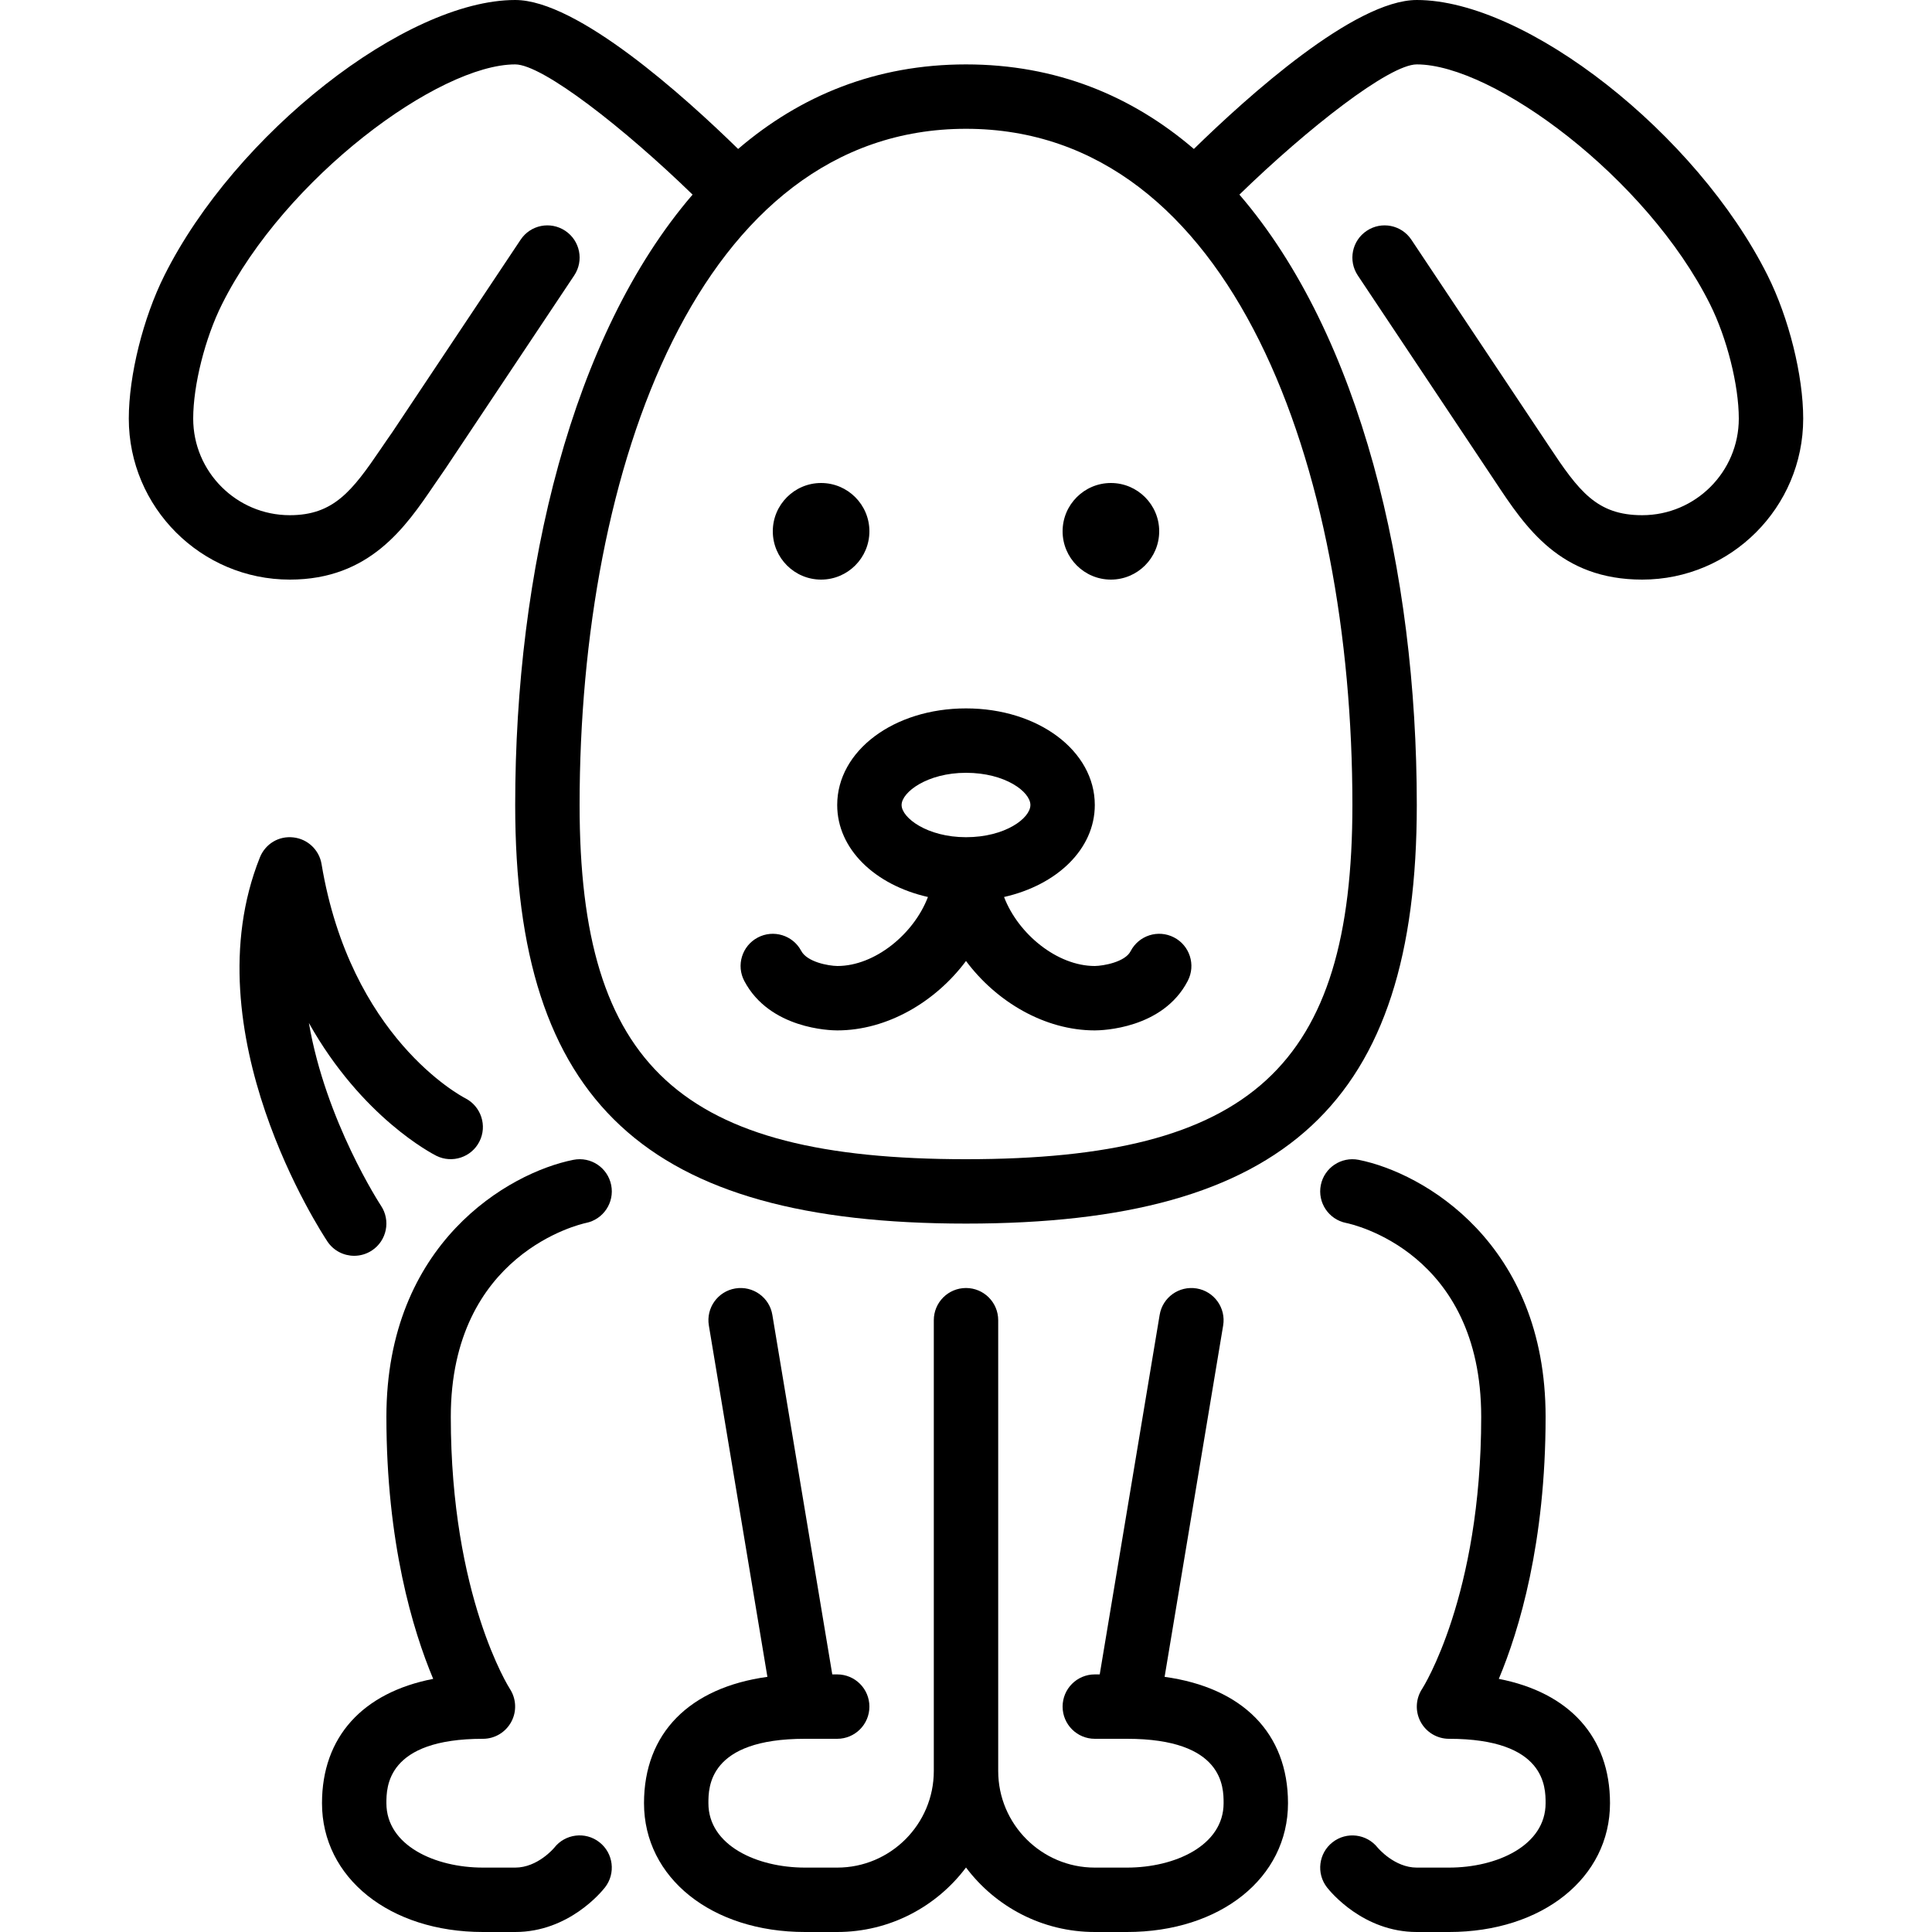
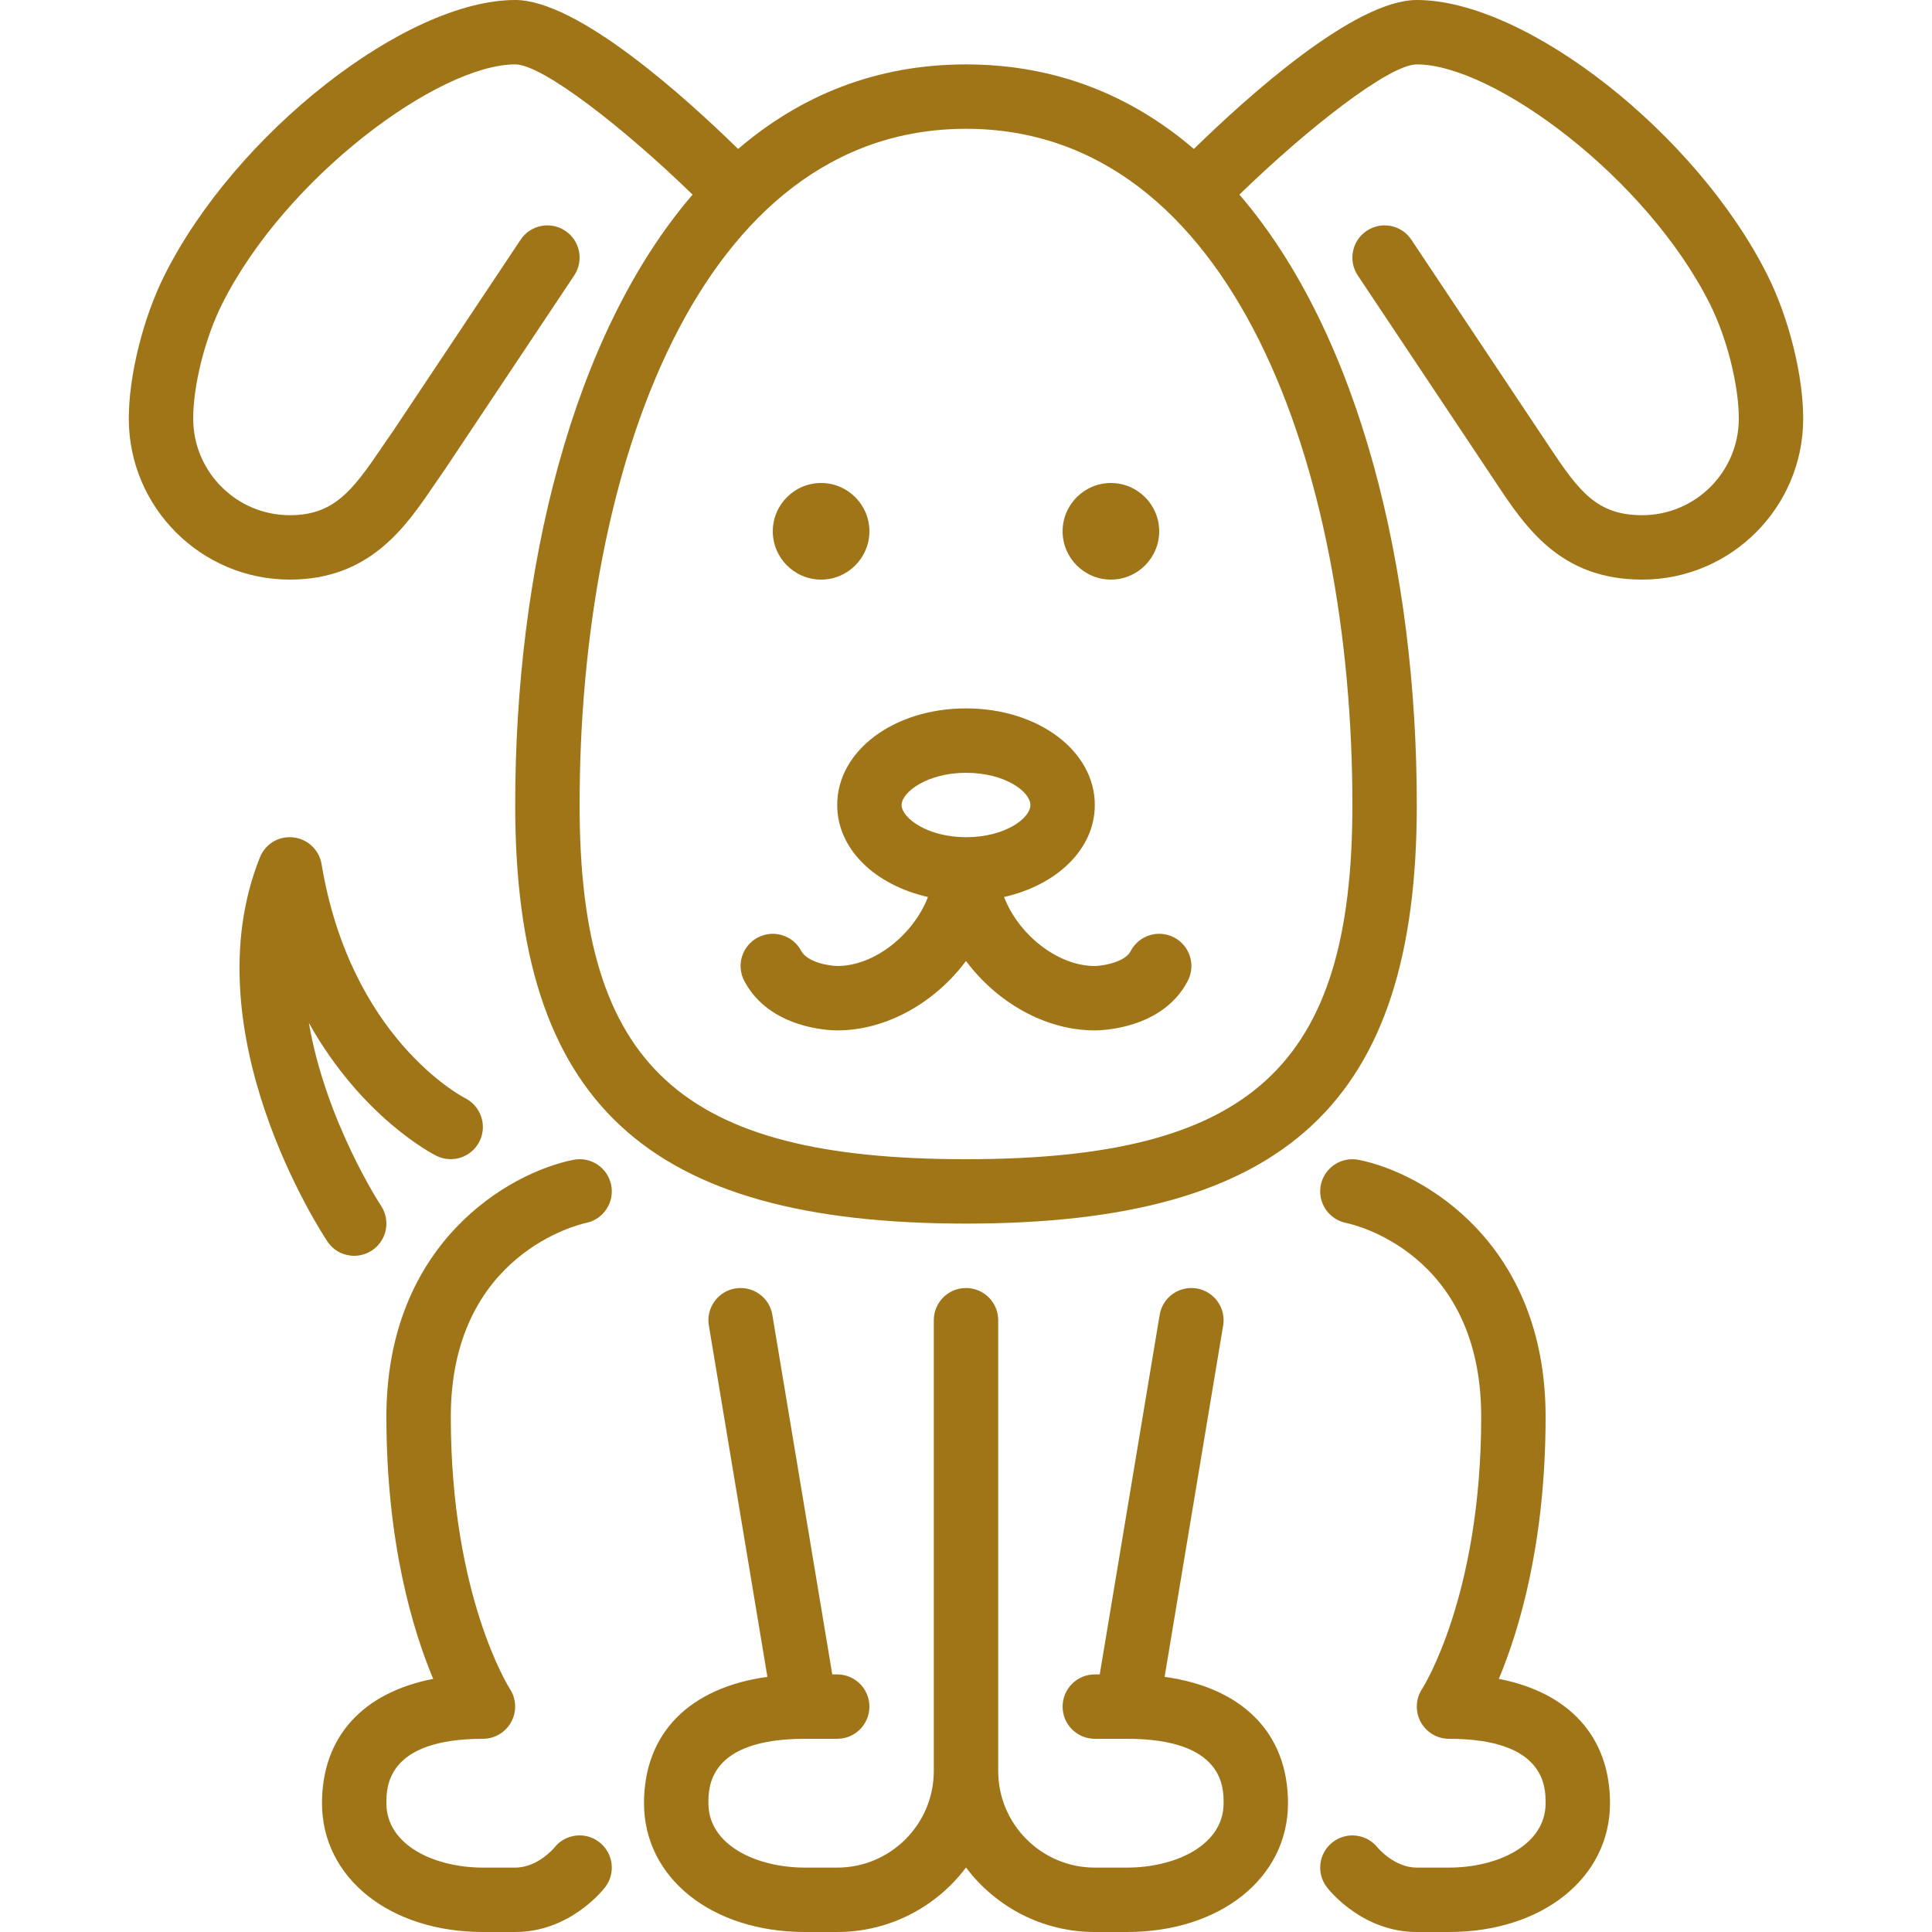
- <svg xmlns="http://www.w3.org/2000/svg" version="1.1" id="Layer_1" x="0px" y="0px" viewBox="0 0 512 512" style="enable-background:new 0 0 512 512;" xml:space="preserve">
+ <svg xmlns="http://www.w3.org/2000/svg" version="1.1" id="Layer_1" x="0px" y="0px" viewBox="0 0 512 512" style="enable-background:new 0 0 512 512;fill: rgb(160, 117, 24); xml:space=preserve">
  <g>
    <g>
      <g>
        <path d="M115.652,306.304c4.181,2.074,9.284,0.401,11.401-3.789c2.125-4.181,0.444-9.31-3.729-11.46     c-1.237-0.64-30.455-16.171-38.11-62.063c-0.623-3.772-3.686-6.664-7.501-7.074c-3.9-0.435-7.415,1.766-8.841,5.308     c-18.517,46.31,16.401,99.533,17.894,101.777c1.638,2.466,4.352,3.797,7.1,3.797c1.621,0,3.268-0.469,4.727-1.434     c3.917-2.611,4.983-7.902,2.381-11.827c-0.213-0.324-14.66-22.417-19.115-48.435C95.898,296.132,114.551,305.749,115.652,306.304     z" />
        <path d="M155.273,324.096c4.617-0.922,7.62-5.419,6.699-10.035c-0.93-4.617-5.376-7.62-10.044-6.69     c-17.126,3.422-49.528,22.067-49.528,68.096c0,33.399,6.997,56.568,12.399,69.453c-18.68,3.627-29.466,15.377-29.466,32.947     C85.333,497.647,103.279,512,128,512h8.533c14.148,0,22.852-10.607,23.791-11.81c2.901-3.712,2.244-9.079-1.476-11.981     c-3.712-2.91-9.079-2.236-11.972,1.468c-0.043,0.06-4.378,5.257-10.342,5.257H128c-12.723,0-25.6-5.862-25.6-17.067     c0-4.224,0-17.067,25.6-17.067c3.132,0,5.999-1.732,7.492-4.489c1.493-2.756,1.34-6.118-0.367-8.738     c-0.162-0.247-15.659-24.559-15.659-72.107C119.467,332.194,153.856,324.403,155.273,324.096z" />
        <path d="M397.201,444.919c5.402-12.885,12.399-36.053,12.399-69.453c0-46.029-32.401-64.674-49.527-68.096     c-4.625-0.913-9.114,2.065-10.044,6.69c-0.922,4.617,2.082,9.114,6.699,10.035c1.468,0.299,35.806,7.672,35.806,51.371     c0,47.548-15.497,71.859-15.633,72.064c-1.741,2.62-1.911,5.99-0.427,8.764c1.485,2.773,4.378,4.506,7.526,4.506     c25.6,0,25.6,12.843,25.6,17.067c0,11.204-12.877,17.067-25.6,17.067h-8.533c-5.888,0-10.223-5.111-10.394-5.316     c-2.91-3.644-8.226-4.292-11.921-1.408c-3.721,2.901-4.378,8.269-1.476,11.981c0.939,1.203,9.643,11.81,23.791,11.81H384     c24.73,0,42.667-14.353,42.667-34.133C426.667,460.297,415.881,448.546,397.201,444.919z" />
        <path d="M308.634,444.382l15.514-93.107c0.776-4.651-2.364-9.045-7.014-9.822c-4.668-0.768-9.045,2.364-9.813,7.006     l-15.881,95.275h-1.306c-4.719,0-8.533,3.823-8.533,8.533c0,4.71,3.814,8.533,8.533,8.533h8.533c25.6,0,25.6,12.843,25.6,17.067     c0,11.204-12.877,17.067-25.6,17.067h-8.533c-14.114,0-25.6-11.486-25.6-25.6V349.867c0-4.71-3.814-8.533-8.533-8.533     c-4.719,0-8.533,3.823-8.533,8.533v119.467c0,14.114-11.486,25.6-25.6,25.6h-8.533c-12.723,0-25.6-5.862-25.6-17.067     c0-4.224,0-17.067,25.6-17.067h8.533c4.719,0,8.533-3.823,8.533-8.533c0-4.71-3.814-8.533-8.533-8.533h-1.306l-15.88-95.275     c-0.759-4.642-5.154-7.774-9.813-7.006c-4.651,0.777-7.791,5.171-7.014,9.822l15.514,93.107     c-20.668,2.859-32.7,14.925-32.7,33.485c0,19.78,17.946,34.133,42.667,34.133h8.533c13.943,0,26.342-6.724,34.133-17.092     C263.791,505.276,276.19,512,290.133,512h8.533c24.73,0,42.667-14.353,42.667-34.133     C341.333,459.307,329.301,447.241,308.634,444.382z" />
        <path d="M468.429,72.986C449.673,35.465,404.489,0,375.467,0c-16.478,0-44.834,25.549-59.076,39.475     C299.93,25.37,279.893,17.067,256,17.067s-43.93,8.303-60.39,22.409C181.367,25.549,153.011,0,136.533,0     c-29.022,0-74.206,35.465-92.962,72.986c-5.649,11.281-9.438,26.53-9.438,37.948c0,23.526,19.14,42.667,42.667,42.667     c21.205,0,30.694-13.943,38.306-25.148c0.93-1.357,1.852-2.722,2.927-4.25l34.133-51.2c2.62-3.925,1.562-9.225-2.364-11.836     c-3.942-2.628-9.225-1.562-11.836,2.364l-34.005,51.012c-1.007,1.425-1.988,2.867-2.97,4.309     c-7.672,11.298-12.587,17.681-24.192,17.681c-14.114,0-25.6-11.486-25.6-25.6c0-8.866,3.14-21.333,7.637-30.319     c16.811-33.63,57.455-63.548,77.696-63.548c7.279,0,28.945,16.947,47.01,34.509c-32.06,37.274-47.01,99.678-47.01,161.758     c0,78.788,34.611,110.933,119.467,110.933s119.467-32.145,119.467-110.933c0-62.089-14.95-124.484-47.01-161.758     c18.065-17.562,39.723-34.509,47.01-34.509c20.241,0,60.885,29.918,77.705,63.548c4.489,8.986,7.629,21.453,7.629,30.319     c0,14.114-11.486,25.6-25.6,25.6c-12.023,0-16.768-6.315-24.772-18.406l-36.395-54.596c-2.611-3.925-7.91-4.992-11.836-2.364     c-3.925,2.611-4.983,7.91-2.364,11.836l36.361,54.545c8.09,12.211,17.246,26.052,39.006,26.052     c23.526,0,42.667-19.14,42.667-42.667C477.867,99.516,474.078,84.267,468.429,72.986z M358.4,213.333     c0,69.308-26.803,93.867-102.4,93.867s-102.4-24.559-102.4-93.867c0-89.199,31.667-179.2,102.4-179.2     S358.4,124.134,358.4,213.333z" />
        <path d="M299.614,252.092c-1.459,2.842-7.159,3.874-9.481,3.908c-9.992,0-20.318-8.508-24.047-18.287     c14.029-3.174,24.047-12.689,24.047-24.38c0-14.353-14.993-25.6-34.133-25.6s-34.133,11.247-34.133,25.6     c0,11.691,10.018,21.205,24.047,24.38C242.193,247.492,231.868,256,221.926,256c-2.449-0.034-8.03-1.067-9.591-4.002     c-2.21-4.164-7.373-5.743-11.537-3.533s-5.751,7.373-3.533,11.537c6.741,12.698,22.793,13.065,24.602,13.065     c13.252,0,26.069-7.569,34.133-18.398c8.064,10.829,20.881,18.398,34.133,18.398c1.826,0,18.057-0.375,24.653-13.158     c2.159-4.19,0.512-9.335-3.678-11.494S301.781,247.893,299.614,252.092z M256,221.867c-10.257,0-17.067-5.137-17.067-8.533     c0-3.396,6.81-8.533,17.067-8.533c10.419,0,17.067,5.052,17.067,8.533C273.067,216.815,266.419,221.867,256,221.867z" />
        <path d="M294.4,153.6c7.057,0,12.8-5.743,12.8-12.8s-5.743-12.8-12.8-12.8c-7.057,0-12.8,5.743-12.8,12.8     S287.343,153.6,294.4,153.6z" />
        <path d="M217.6,153.6c7.057,0,12.8-5.743,12.8-12.8s-5.743-12.8-12.8-12.8s-12.8,5.743-12.8,12.8S210.543,153.6,217.6,153.6z" />
      </g>
    </g>
  </g>
  <g>
</g>
  <g>
</g>
  <g>
</g>
  <g>
</g>
  <g>
</g>
  <g>
</g>
  <g>
</g>
  <g>
</g>
  <g>
</g>
  <g>
</g>
  <g>
</g>
  <g>
</g>
  <g>
</g>
  <g>
</g>
  <g>
</g>
</svg>
